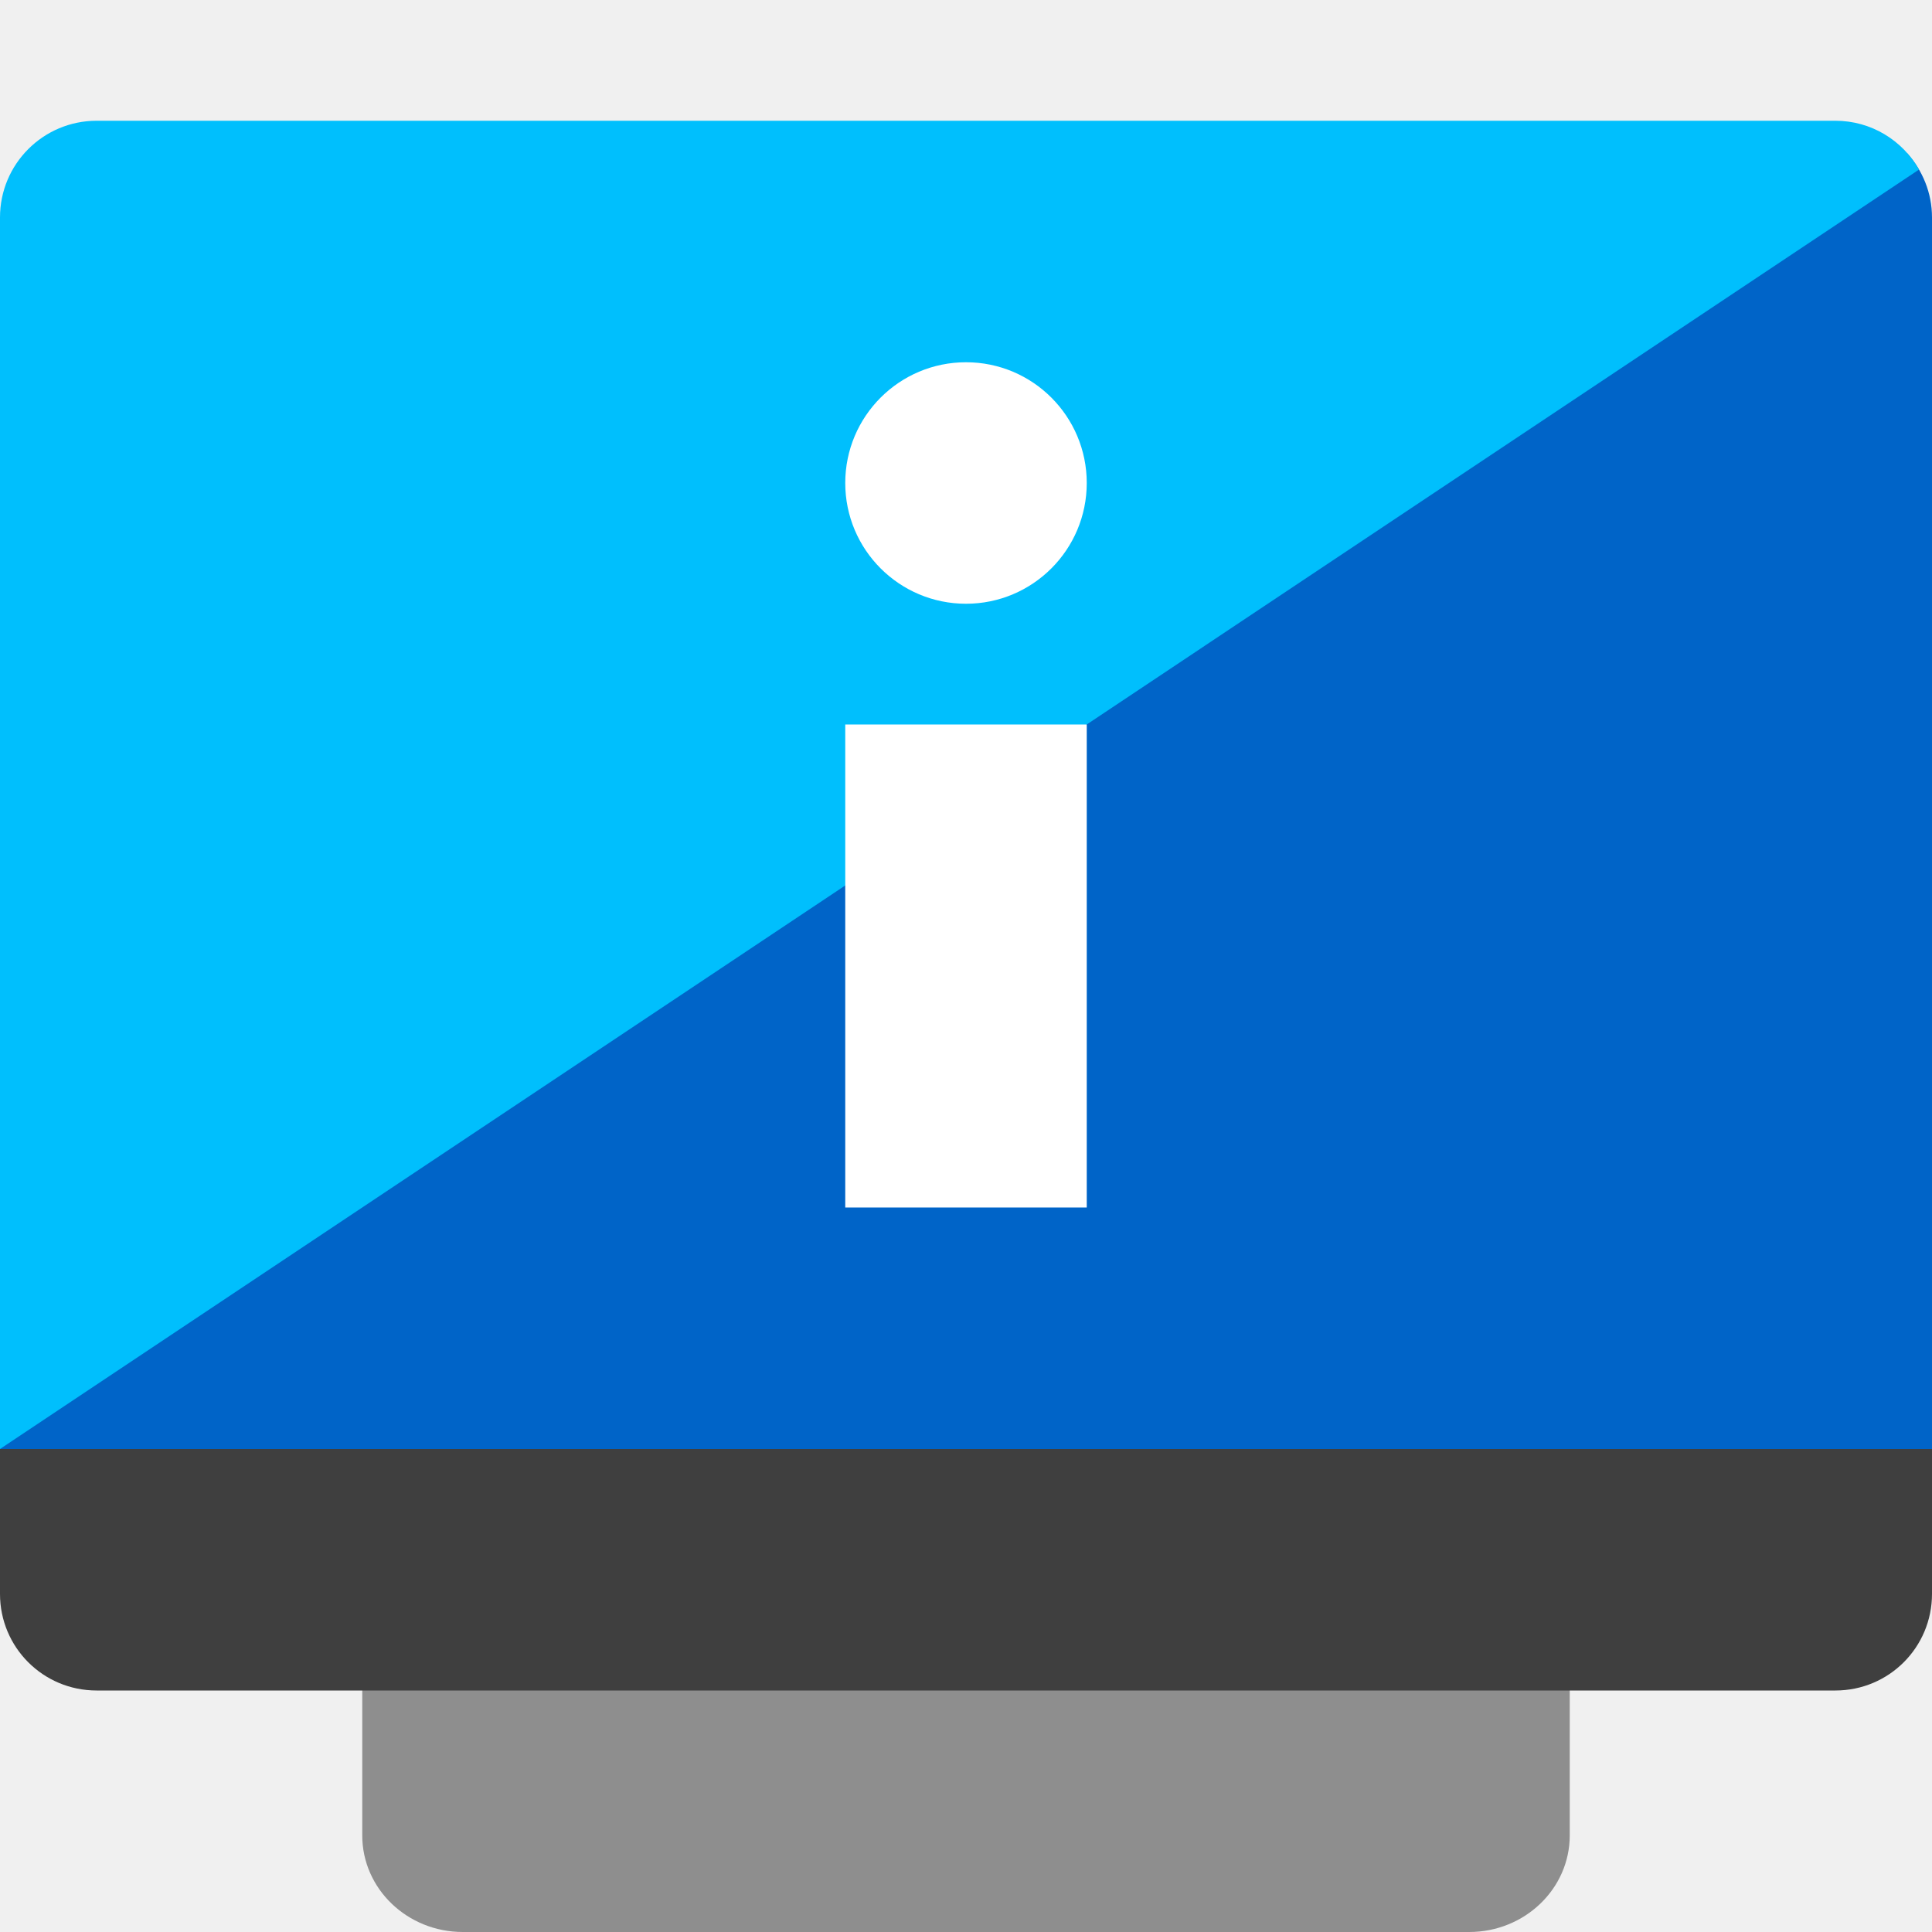
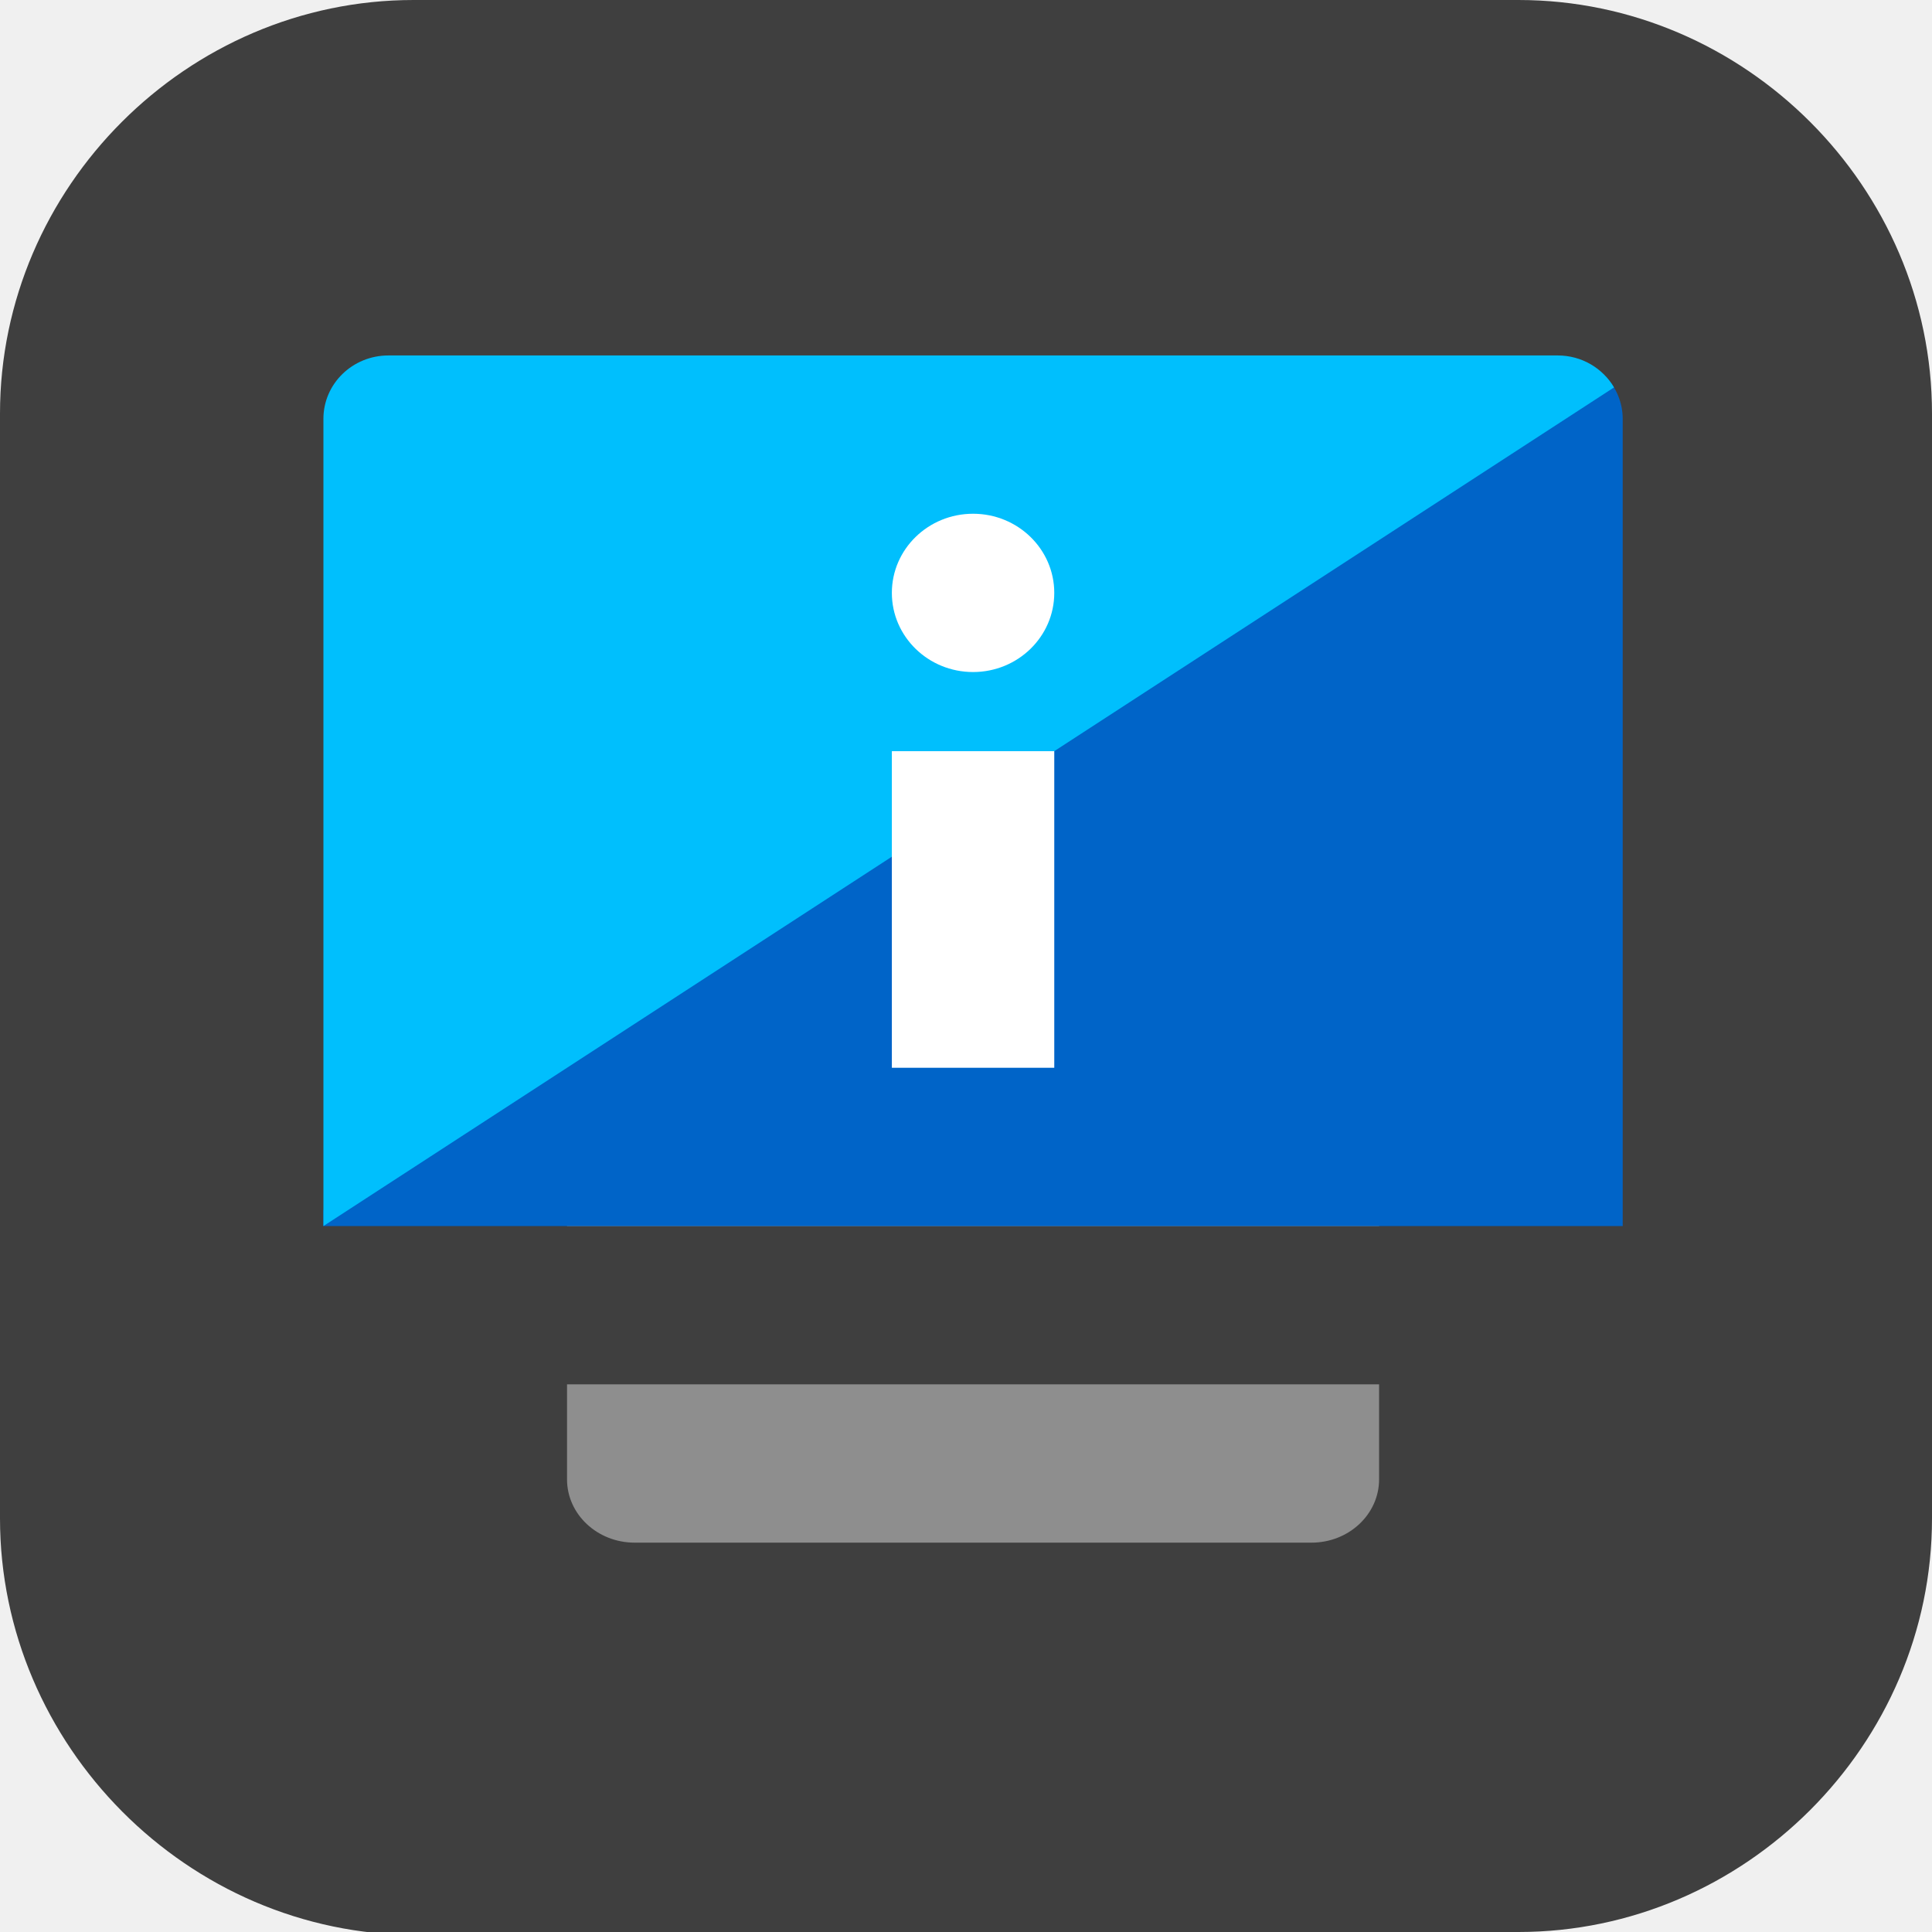
- <svg xmlns="http://www.w3.org/2000/svg" width="16" height="16" version="1.1">
-   <rect style="fill:#8e8e8e" width="10" height="12.8" x="3" y="3.2" rx=".833" ry=".8" />
-   <path style="fill:#3f3f3f" d="m 0,12 v 1.2 C 0,13.643 0.357,14 0.8,14 H 15.2 C 15.643,14 16,13.643 16,13.2 V 12 Z" />
-   <path style="fill:#0064c8" d="M 15.795 1.27 L 0 11.799 L 0 12 L 16 12 L 16 1.801 C 16 1.596 15.921 1.411 15.795 1.27 z" />
-   <path style="fill:#00bffd" d="M 0.801 1 C 0.358 1 1.4802974e-16 1.358 0 1.801 L 0 12 L 15.893 1.404 C 15.755 1.163 15.498 1 15.199 1 L 0.801 1 z" />
-   <circle style="fill:#ffffff" cx="8" cy="4" r="1" />
-   <rect style="fill:#ffffff" width="2" height="4" x="7" y="6" />
+ <svg xmlns="http://www.w3.org/2000/svg" id="_图层_1" version="1.1" viewBox="0 0 64 64" width="16" height="16" xml:space="preserve">
+   <defs id="defs6">
+     <style id="style1">
+       .st0 {
+         fill-opacity: .5;
+       }
+ 
+       .st0, .st1, .st2, .st3, .st4, .st5, .st6, .st7 {
+         fill: #fff;
+       }
+ 
+       .st8 {
+         fill: #133c9a;
+       }
+ 
+       .st2, .st9 {
+         display: none;
+       }
+ 
+       .st3 {
+         fill-opacity: .2;
+       }
+ 
+       .st4 {
+         fill-opacity: .9;
+       }
+ 
+       .st10 {
+         fill: #3370ff;
+       }
+ 
+       .st11 {
+         fill: url(#_未命名的渐变_3);
+       }
+ 
+       .st12 {
+         fill: url(#_未命名的渐变);
+       }
+ 
+       .st5 {
+         fill-opacity: .3;
+       }
+ 
+       .st6 {
+         fill-opacity: 0;
+       }
+ 
+       .st7 {
+         fill-opacity: .7;
+       }
+ 
+       .st13 {
+         fill: #00d6b9;
+       }
+ 
+       .st14 {
+         fill: url(#_未命名的渐变_2);
+       }
+     </style>
+     <radialGradient id="_未命名的渐变" data-name="未命名的渐变" cx="123.9" cy="-40.2" fx="123.9" fy="-40.2" r="59.4" gradientTransform="translate(-26.8 25.5) scale(.6 -.7)" gradientUnits="userSpaceOnUse">
+       <stop offset="0" stop-color="#db202e" id="stop1" />
+       <stop offset="1" stop-color="#e01b24" id="stop2" />
+     </radialGradient>
+     <radialGradient id="_未命名的渐变_2" data-name="未命名的渐变 2" cx="67.6" cy="26.8" fx="67.6" fy="26.8" r="105.2" gradientTransform="translate(-26.6 25.3) scale(.6 -.7)" gradientUnits="userSpaceOnUse">
+       <stop offset="0" stop-color="#ffb648" id="stop3" />
+       <stop offset="1" stop-color="#ff7800" stop-opacity="0" id="stop4" />
+     </radialGradient>
+     <radialGradient id="_未命名的渐变_3" data-name="未命名的渐变 3" cx="61.7" cy="18.6" fx="61.7" fy="18.6" r="68" gradientTransform="translate(-26.8 25.8) scale(.6 -.7)" gradientUnits="userSpaceOnUse">
+       <stop offset="0" stop-color="#c64600" id="stop5" />
+       <stop offset="1" stop-color="#a51d2d" id="stop6" />
+     </radialGradient>
+   </defs>
+   <path class="st1" d="M 47.5,64.1 H 13.8 C 6.2,64.1 0,57.8 0,50.3 V 13.7 C 0,6.2 6.2,0 13.7,0 H 50.3 C 57.8,0 64,6.2 64,13.7 V 50.3 C 64,57.8 57.8,64 50.3,64 h -2.9 0.1 z" id="path6" style="fill:#3f3f3f;fill-opacity:1" />
+   <g id="g40" transform="matrix(2.690059,0,0,2.621832,10.71345,9.153022)">
+     <rect style="fill:#8e8e8e" width="10" height="12.8" x="3" y="3.2" rx="0.833" ry="0.8" id="rect1" />
+     <path style="fill:#3f3f3f" d="m 0,12 v 1.2 C 0,13.643 0.357,14 0.8,14 H 15.2 C 15.643,14 16,13.643 16,13.2 V 12 Z" id="path1" />
+     <path style="fill:#0064c8" d="M 15.795,1.27 0,11.799 V 12 H 16 V 1.801 c 0,-0.205 -0.079,-0.39 -0.205,-0.531 z" id="path2" />
+     <path style="fill:#00bffd" d="M 0.801,1 C 0.358,1 0,1.358 0,1.801 V 12 L 15.893,1.404 C 15.755,1.163 15.498,1 15.199,1 Z" id="path3" />
+     <circle style="fill:#ffffff" cx="8" cy="4" r="1" id="circle3" />
+     <rect style="fill:#ffffff" width="2" height="4" x="7" y="6" id="rect3" />
+   </g>
</svg>
